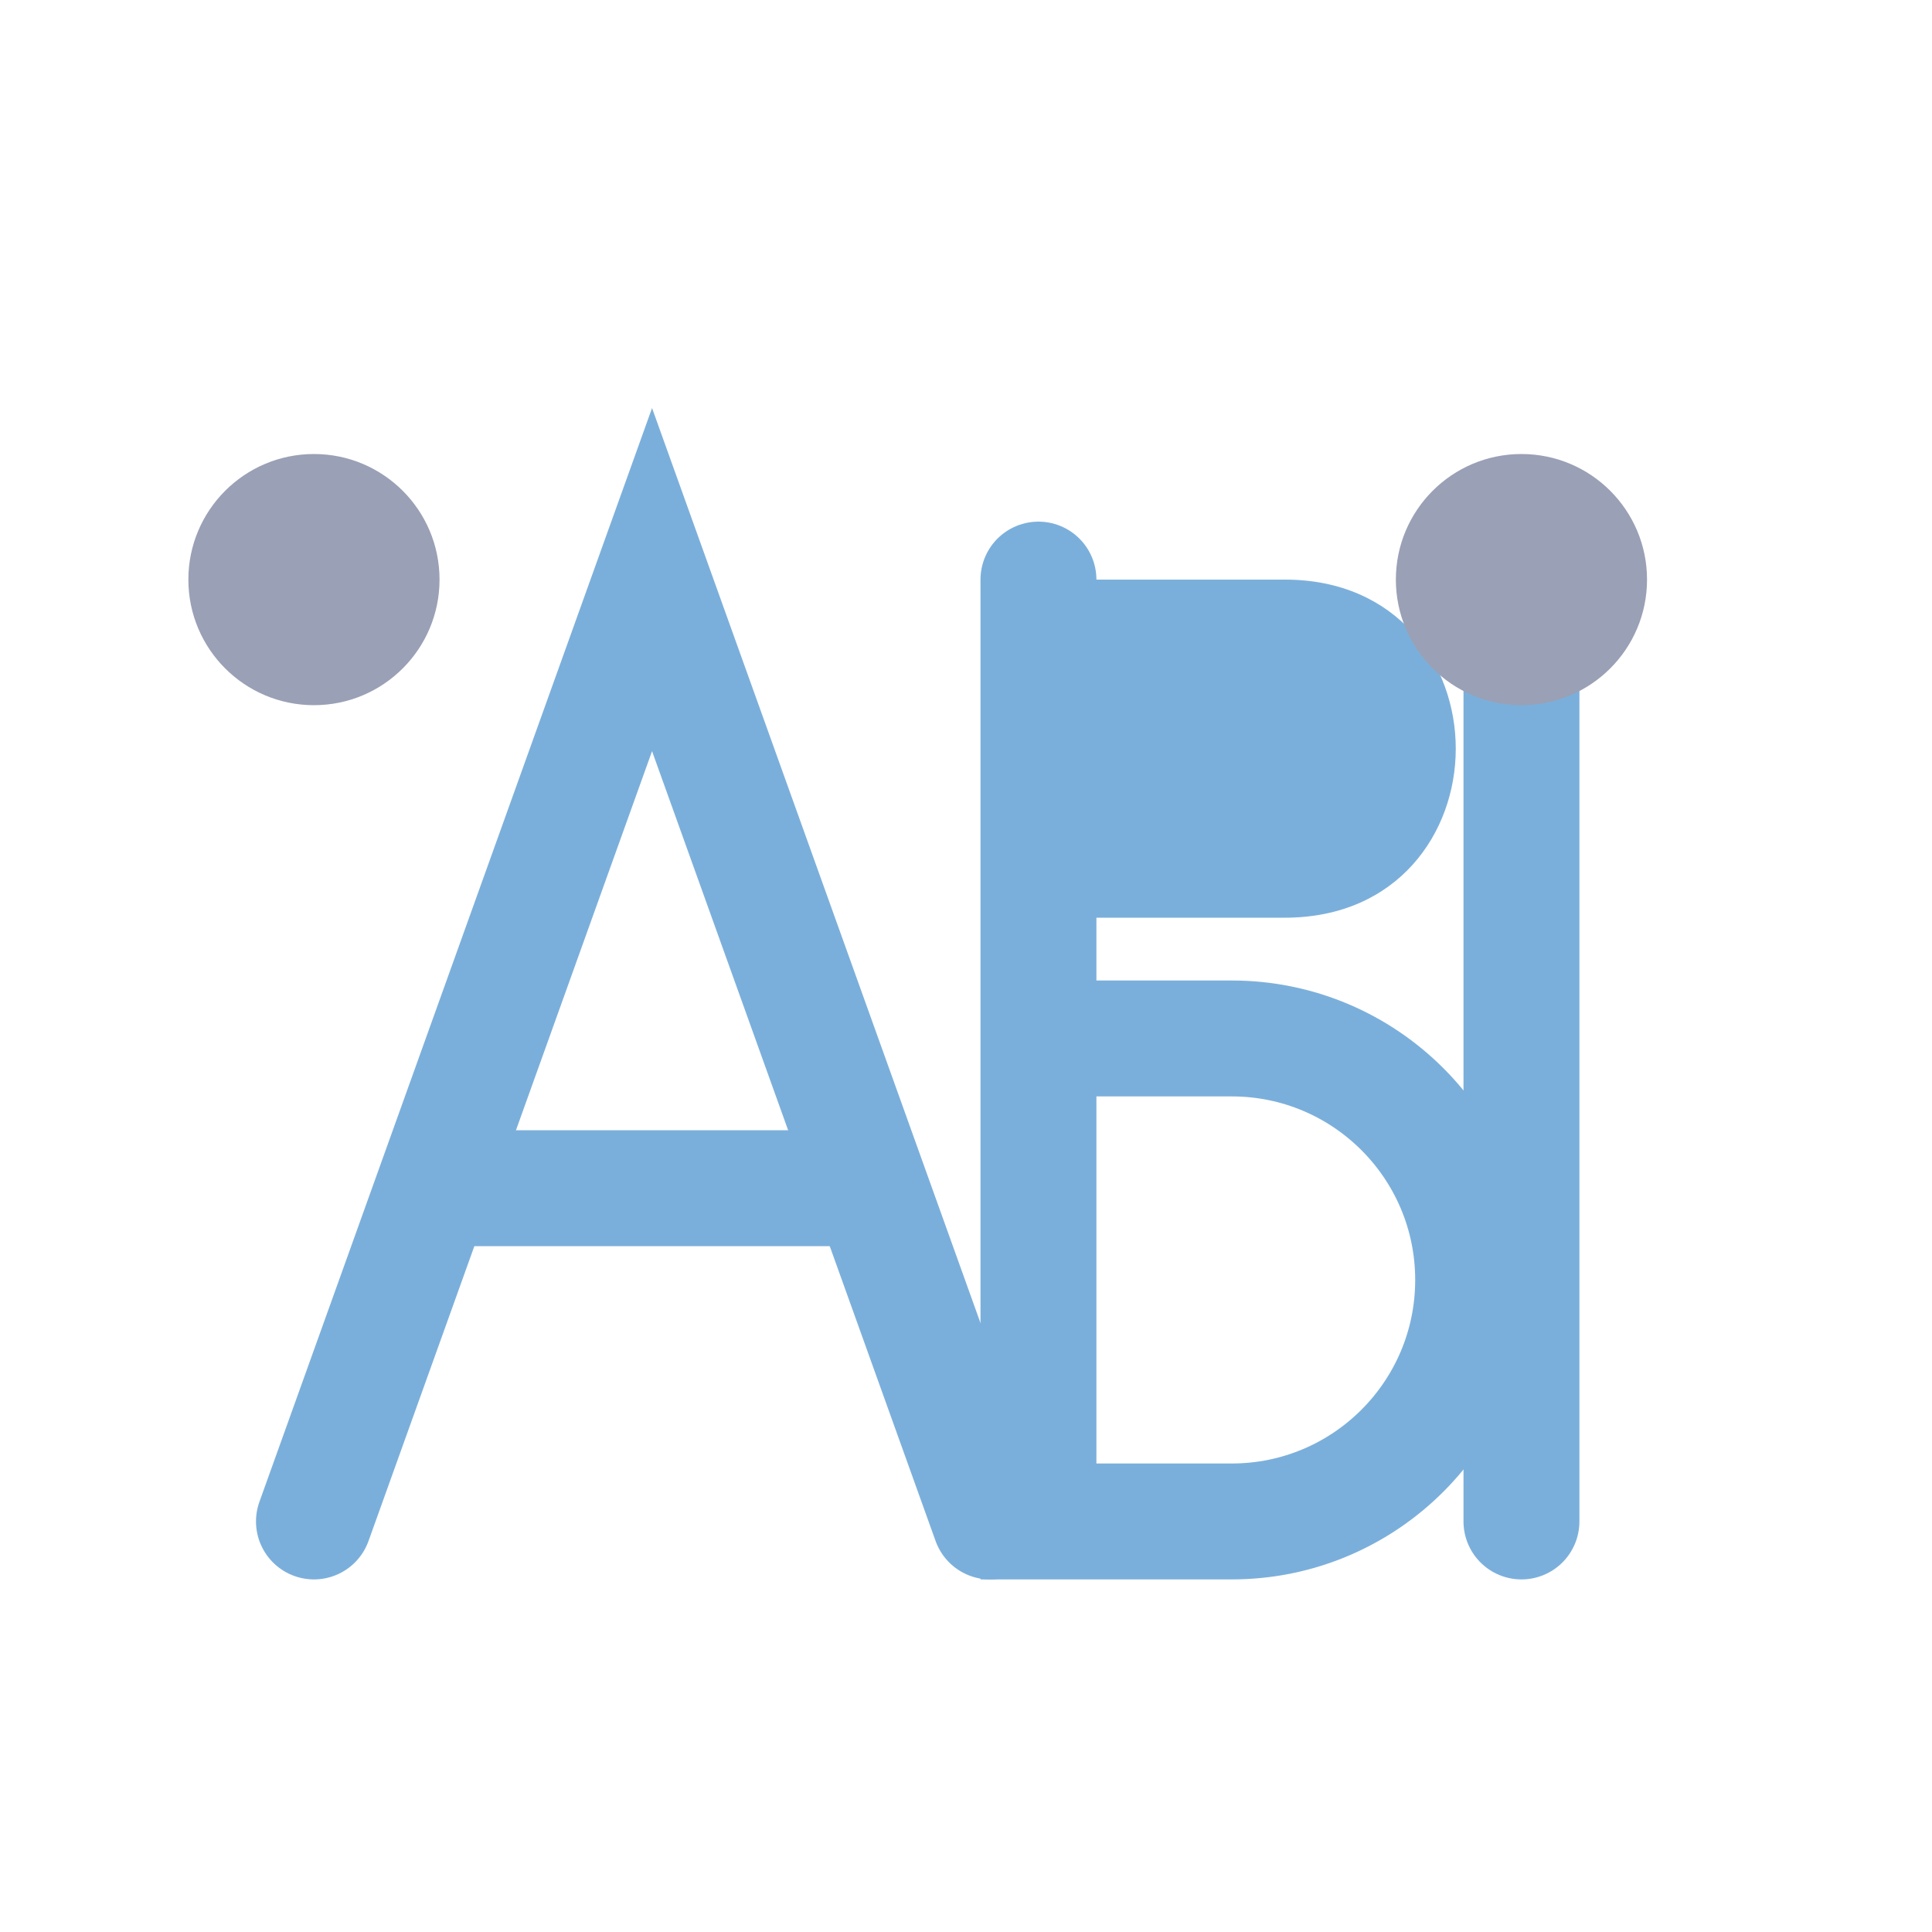
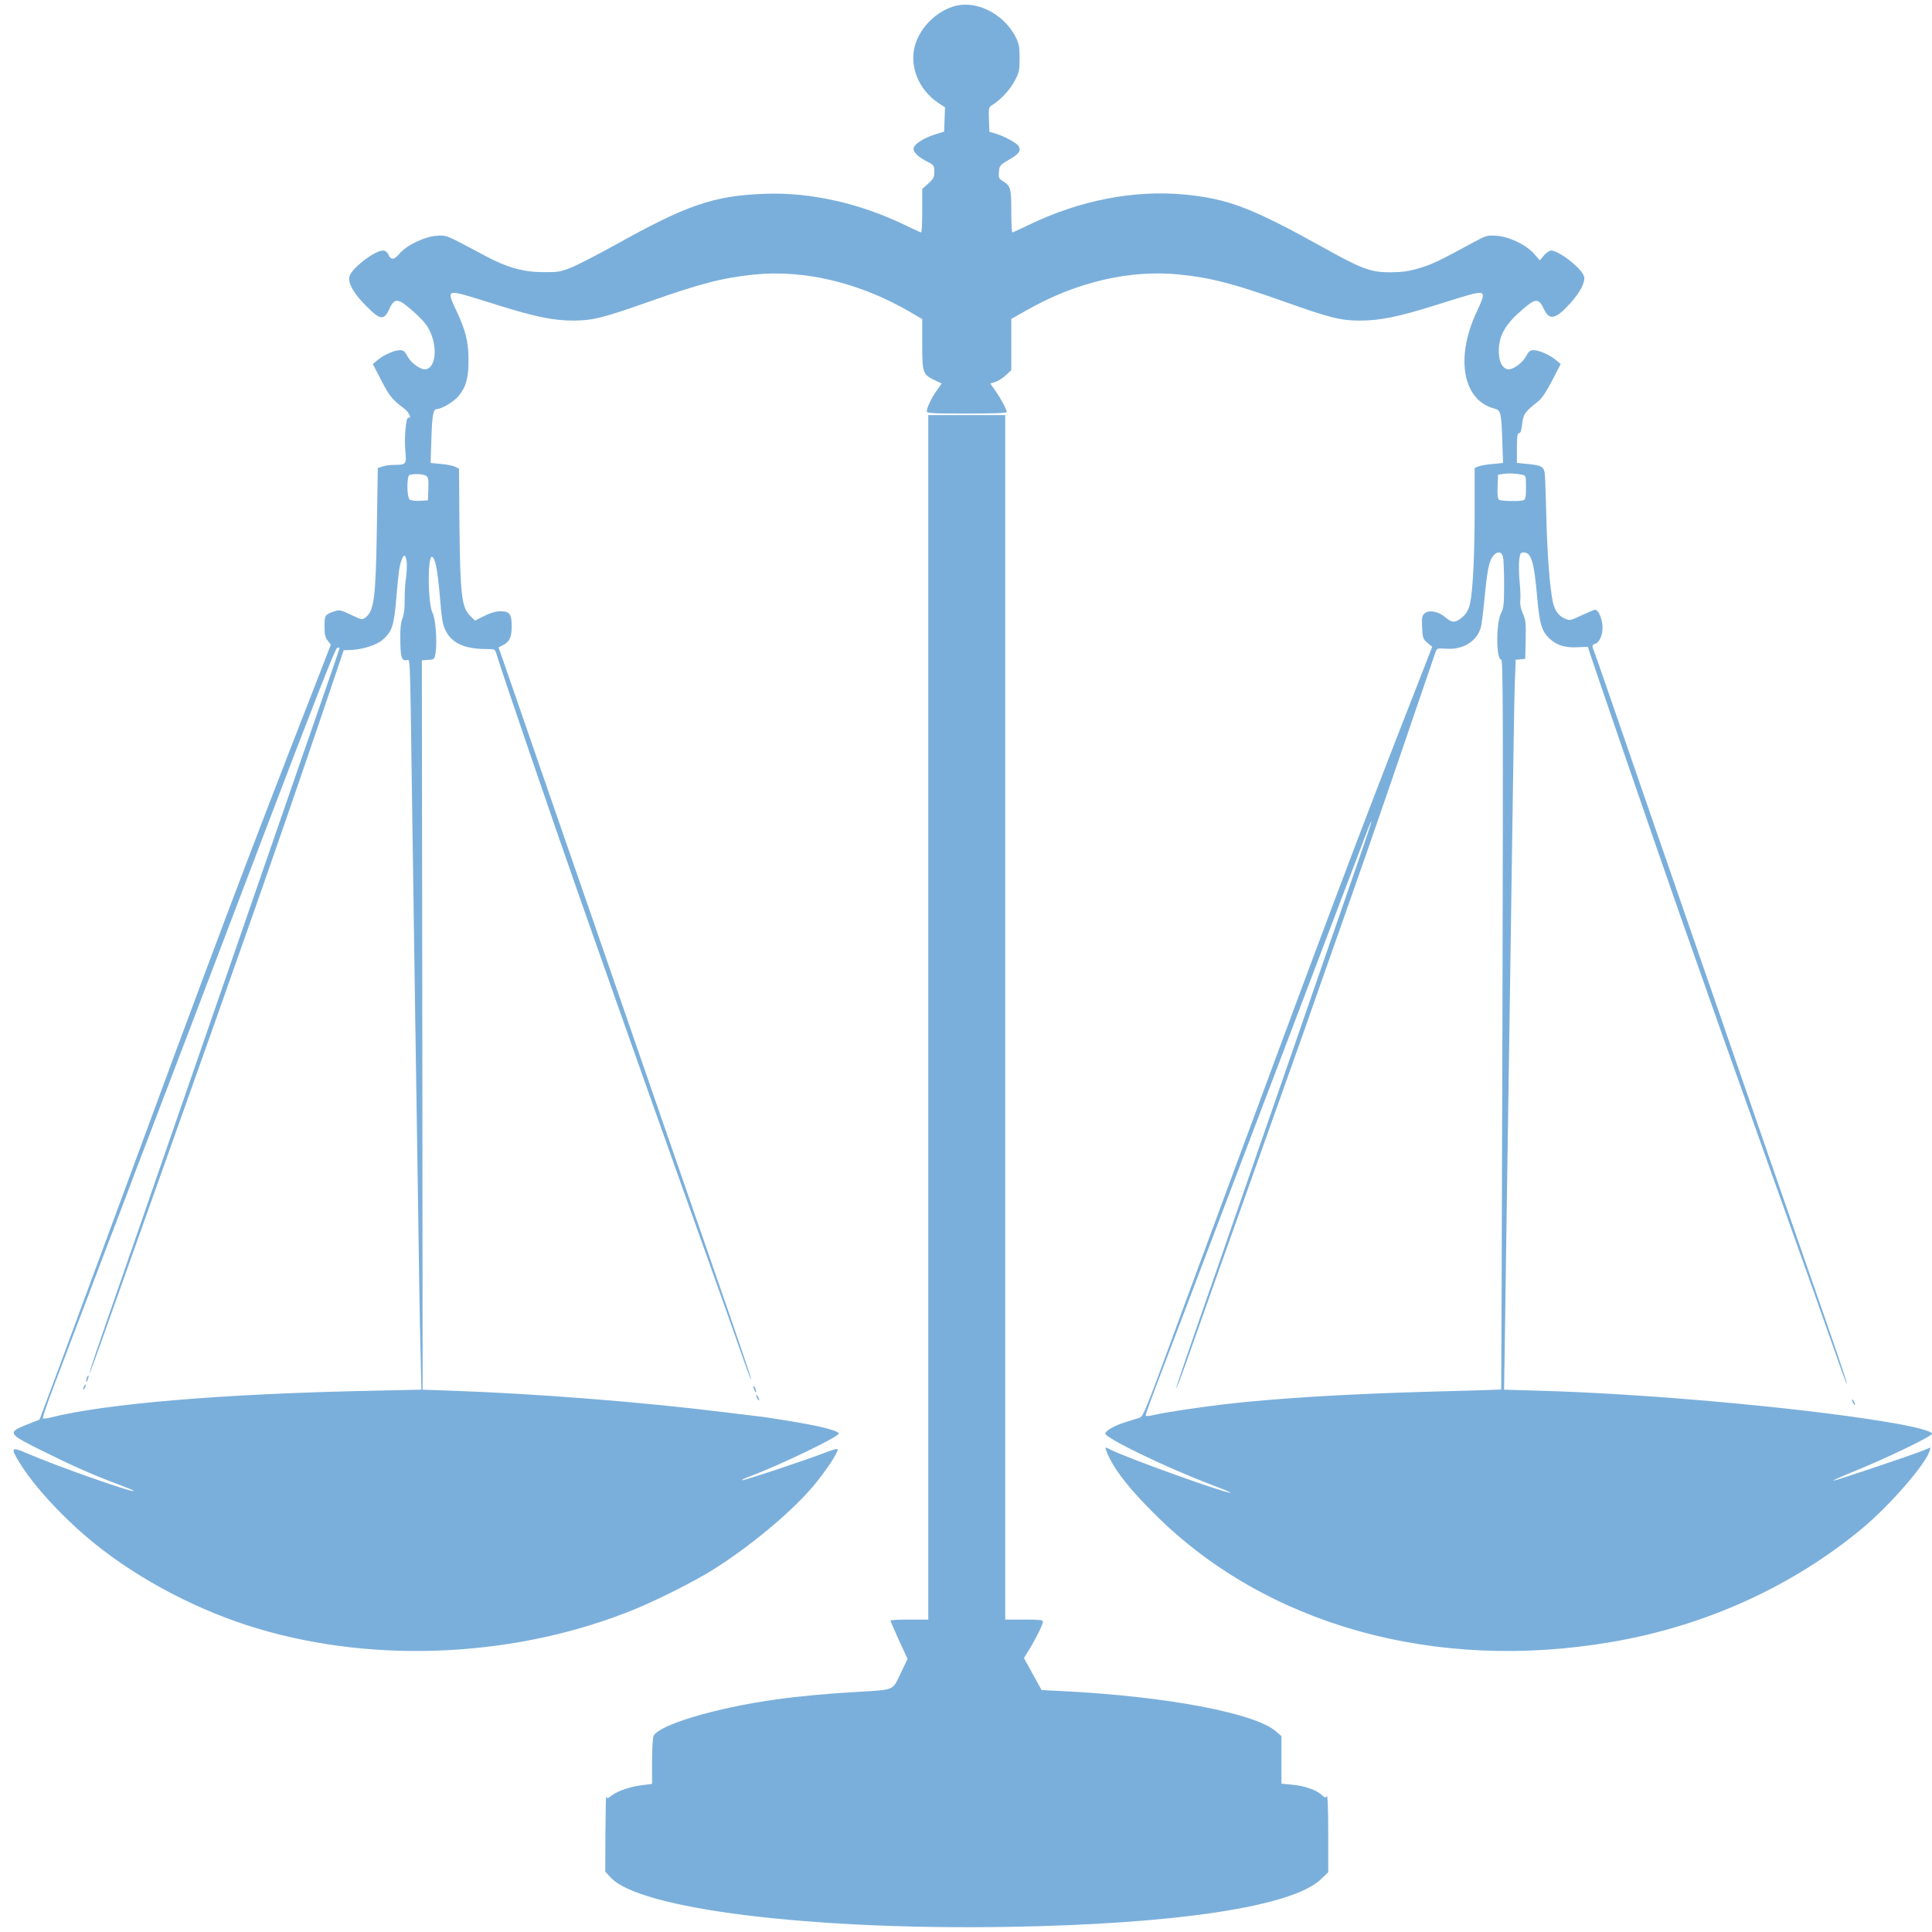
- <svg xmlns="http://www.w3.org/2000/svg" width="40" height="40" viewBox="0 0 40 40" fill="none">
-   <g stroke="#7BAFDB" stroke-width="2.4" stroke-linecap="round" fill="none">
-     <path d="M 6.5 31.5 L 13.5 12 L 20.5 31.5" />
-     <path d="M 9.4 24.6 L 17.6 24.6" />
-     <path d="M 21.5 12 L 21.5 31.5 L 25.5 31.5 A 5 5 0 0 0 25.5 21.5 L 21.5 21.5" />
-     <path d="M 31.5 12 L 31.5 31.5" />
-   </g>
-   <g fill="#7BAFDB">
-     <path d="M 21.5 19 L 26.6 19 C 28.94 19 30.14 17.24 30.14 15.5 C 30.14 13.76 28.94 12 26.6 12 L 21.5 12 Z" />
-   </g>
-   <g fill="#9AA0B5">
-     <circle cx="6.5" cy="12" r="2.6" />
-     <circle cx="31.5" cy="12" r="2.6" />
+ <svg xmlns="http://www.w3.org/2000/svg" width="40" height="40" viewBox="0 0 1280 1274">
+   <g transform="translate(0,1274) scale(0.1,-0.1)" fill="#7BAFDB" stroke="none">
+     <path d="M6313 12726 c-108 -35 -203 -126 -243 -233 -55 -144 10 -318 153 -409 l38 -25 -3 -81 -3 -80 -61 -19 c-64 -20 -120 -53 -137 -80 -16 -26 13 -61 77 -95 55 -28 56 -30 56 -72 0 -36 -5 -47 -40 -78 l-40 -36 0 -144 c0 -79 -3 -144 -7 -144 -4 0 -47 20 -97 44 -304 149 -638 224 -941 212 -339 -13 -513 -73 -997 -343 -114 -63 -242 -129 -285 -146 -70 -28 -88 -31 -183 -30 -131 0 -241 31 -380 105 -273 146 -259 140 -326 136 -80 -5 -199 -62 -247 -118 -37 -44 -57 -45 -75 -4 -8 15 -20 24 -34 24 -57 0 -210 -119 -223 -172 -11 -43 29 -114 111 -195 92 -94 118 -97 152 -23 34 75 56 76 139 5 37 -31 82 -75 100 -98 80 -101 85 -284 7 -303 -33 -8 -101 39 -127 90 -15 28 -25 36 -47 36 -37 0 -107 -31 -148 -65 l-32 -27 57 -110 c54 -103 69 -123 151 -185 31 -23 52 -69 28 -60 -17 7 -29 -138 -20 -230 8 -77 3 -83 -72 -83 -28 0 -65 -5 -81 -11 l-30 -10 -6 -387 c-7 -467 -18 -558 -74 -602 -24 -18 -24 -18 -98 17 -70 33 -76 34 -112 22 -60 -21 -63 -25 -63 -99 0 -53 4 -73 21 -94 l21 -27 -127 -327 c-435 -1115 -663 -1720 -1308 -3472 -157 -426 -333 -901 -390 -1055 l-105 -280 -63 -25 c-156 -61 -155 -65 83 -183 203 -101 339 -161 506 -223 56 -21 100 -39 98 -42 -12 -11 -507 163 -713 252 -98 42 -104 35 -47 -59 96 -160 302 -382 504 -544 301 -242 690 -445 1075 -560 793 -238 1731 -189 2507 130 156 65 385 180 513 260 249 156 532 393 673 565 78 95 152 207 152 230 0 8 -26 2 -77 -18 -133 -51 -546 -189 -557 -185 -5 2 19 14 55 27 194 72 593 264 586 283 -6 20 -135 52 -355 87 -70 11 -144 23 -166 25 -21 3 -129 16 -240 29 -546 68 -1251 123 -1798 142 l-198 7 -2 2298 c-2 1265 -3 2352 -3 2417 l0 117 42 3 c41 3 42 4 49 48 11 76 0 225 -20 263 -33 63 -34 399 -1 371 21 -17 34 -89 50 -271 12 -143 18 -180 38 -218 42 -83 127 -121 268 -121 57 0 58 -1 68 -32 30 -104 382 -1132 546 -1598 53 -151 166 -471 250 -710 84 -239 268 -757 408 -1150 275 -770 396 -1111 447 -1258 18 -51 34 -91 37 -89 2 2 -106 321 -241 708 -134 387 -308 889 -386 1114 -78 226 -182 526 -231 668 -49 141 -129 373 -178 515 -49 141 -194 559 -321 927 -127 369 -251 725 -274 793 l-43 123 28 14 c46 24 59 52 59 127 0 81 -13 98 -76 98 -30 0 -65 -10 -106 -31 l-61 -31 -34 34 c-54 55 -64 138 -69 593 l-3 380 -24 12 c-13 7 -55 16 -94 19 l-70 7 5 156 c5 165 12 201 37 201 31 0 114 50 144 87 49 59 66 123 65 238 0 122 -19 196 -81 328 -55 115 -52 127 24 111 27 -6 136 -39 243 -73 251 -79 375 -105 510 -105 128 1 189 16 494 123 347 123 492 160 701 182 331 34 697 -53 1028 -244 l87 -51 0 -167 c0 -190 3 -200 85 -239 l44 -21 -33 -47 c-35 -48 -66 -114 -66 -138 0 -12 47 -14 265 -14 177 0 265 3 265 10 0 17 -40 91 -76 142 l-33 47 35 11 c19 7 50 26 69 45 l35 32 0 170 0 170 108 61 c325 184 681 267 1007 233 208 -21 357 -60 690 -178 305 -109 378 -127 505 -127 135 0 260 26 510 105 107 34 216 67 243 73 77 16 79 4 20 -121 -143 -305 -91 -586 118 -640 42 -11 46 -26 52 -214 l5 -146 -68 -7 c-38 -3 -80 -10 -94 -16 l-26 -10 0 -282 c0 -294 -12 -530 -30 -614 -12 -52 -29 -79 -70 -107 -35 -24 -54 -21 -95 14 -45 39 -112 51 -139 23 -15 -14 -17 -30 -14 -92 3 -69 6 -76 35 -101 l32 -26 -125 -320 c-349 -891 -621 -1614 -1284 -3410 -175 -473 -360 -974 -411 -1114 -71 -190 -99 -256 -114 -262 -11 -4 -52 -17 -91 -29 -70 -20 -134 -54 -141 -76 -9 -28 398 -225 701 -340 77 -29 135 -53 128 -54 -42 -1 -689 232 -795 286 -16 9 -31 14 -33 12 -2 -2 9 -31 25 -64 47 -98 145 -221 305 -379 736 -732 1852 -1044 3021 -844 624 106 1205 370 1670 759 179 150 413 420 439 507 l7 23 -68 -27 c-100 -38 -562 -193 -576 -193 -7 1 47 25 118 54 223 90 535 240 535 257 0 18 -127 51 -330 83 -569 93 -1580 183 -2265 202 l-240 7 2 141 c2 78 7 479 13 891 6 413 15 1013 20 1335 5 322 14 941 20 1375 6 435 13 858 16 942 l6 152 32 3 31 3 3 127 c2 113 0 133 -19 174 -13 30 -19 60 -17 83 3 20 1 77 -4 126 -5 50 -6 114 -3 143 6 47 9 52 30 52 50 0 69 -63 89 -296 16 -182 31 -230 89 -281 46 -40 101 -56 184 -51 34 2 63 3 63 3 -1 -8 451 -1322 608 -1770 249 -707 311 -884 565 -1595 289 -810 460 -1292 507 -1428 18 -51 34 -91 36 -89 4 3 -86 267 -266 782 -59 169 -283 815 -440 1270 -78 226 -181 525 -230 665 -154 443 -548 1585 -641 1855 -49 143 -94 270 -99 283 -14 32 -13 40 9 47 32 10 54 70 47 129 -8 54 -29 96 -48 96 -7 0 -47 -17 -90 -37 -77 -36 -79 -36 -113 -20 -41 19 -64 52 -77 109 -20 91 -38 325 -43 568 -4 140 -8 270 -11 287 -6 41 -25 51 -113 59 l-71 7 0 98 c0 78 3 99 14 99 10 0 16 19 21 62 8 66 16 78 107 150 22 17 55 66 91 136 l57 110 -32 27 c-41 34 -111 65 -148 65 -22 0 -32 -8 -47 -36 -26 -51 -94 -98 -127 -90 -35 9 -56 54 -56 119 0 105 43 180 163 282 82 70 102 70 137 -5 35 -75 77 -65 172 39 68 75 102 142 93 179 -13 52 -166 172 -219 172 -11 0 -32 -15 -47 -32 l-27 -33 -37 42 c-51 60 -167 116 -251 121 -59 4 -68 2 -151 -43 -232 -126 -274 -146 -358 -171 -70 -21 -112 -27 -190 -28 -131 -1 -190 20 -451 166 -472 262 -628 321 -914 349 -338 32 -697 -38 -1036 -202 -55 -27 -104 -49 -107 -49 -4 0 -7 64 -7 143 0 153 -4 165 -60 200 -22 14 -25 22 -22 59 4 41 7 45 64 78 68 39 84 60 68 90 -12 22 -93 67 -155 85 l-40 12 -3 81 c-3 79 -2 81 25 98 54 34 115 100 146 159 29 54 32 68 32 150 0 79 -4 96 -28 144 -83 156 -268 245 -414 197z m3775 -3102 c21 -4 22 -9 22 -83 0 -63 -3 -80 -16 -85 -23 -9 -147 -7 -162 3 -9 5 -12 30 -10 87 l3 79 40 6 c38 5 72 3 123 -7z m-7264 -7 c14 -10 16 -25 14 -87 l-3 -75 -53 -3 c-31 -2 -60 2 -68 9 -19 15 -20 155 -1 162 25 10 94 7 111 -6z m7133 -534 c5 -16 8 -98 8 -183 0 -132 -3 -160 -19 -190 -35 -64 -35 -310 0 -310 12 0 13 -320 8 -2417 -4 -1330 -7 -2419 -8 -2419 0 -1 -195 -7 -432 -13 -593 -16 -1064 -45 -1414 -86 -179 -22 -386 -53 -452 -69 -38 -9 -58 -10 -58 -3 0 6 27 81 59 166 33 86 127 334 210 551 82 217 384 1012 671 1765 286 754 528 1389 537 1413 9 23 17 41 19 39 2 -2 -59 -183 -136 -403 -76 -219 -243 -700 -370 -1069 -244 -705 -466 -1345 -530 -1530 -180 -515 -260 -749 -257 -752 2 -2 30 70 62 159 133 376 230 651 472 1328 140 393 284 798 320 900 36 102 149 426 253 720 104 294 216 615 249 713 34 97 88 257 122 355 33 97 98 287 144 422 46 135 88 259 94 275 11 31 12 31 75 27 110 -7 200 49 227 141 5 17 16 102 24 189 18 188 30 249 56 283 27 34 56 33 66 -2z m-7263 -33 c3 -22 1 -71 -4 -108 -6 -37 -10 -103 -9 -147 1 -53 -4 -94 -14 -120 -11 -27 -16 -70 -15 -130 1 -125 7 -150 38 -150 30 0 25 110 40 -935 6 -415 15 -1032 20 -1370 5 -338 14 -928 20 -1310 5 -382 12 -812 16 -956 l6 -261 -329 -7 c-985 -20 -1761 -85 -2131 -178 -23 -6 -45 -8 -48 -5 -4 3 28 95 69 204 42 109 148 389 237 623 89 234 178 470 200 525 21 55 75 197 119 315 45 118 95 249 111 290 29 76 68 178 160 420 28 74 67 176 86 225 19 50 241 632 493 1295 327 858 463 1206 475 1208 9 2 16 1 16 -1 0 -3 -36 -110 -81 -239 -44 -128 -121 -349 -170 -490 -49 -142 -129 -374 -178 -515 -49 -142 -194 -559 -321 -928 -127 -368 -272 -786 -321 -927 -49 -142 -130 -376 -180 -520 -50 -145 -108 -314 -130 -375 -21 -62 -57 -164 -78 -225 -141 -405 -201 -581 -198 -585 2 -2 43 108 91 244 49 137 213 599 366 1028 530 1486 802 2263 1065 3038 l162 479 54 2 c78 5 165 33 205 68 62 54 74 92 90 277 15 180 20 212 36 254 15 38 24 34 32 -13z" />
+     <path d="M576 3645 c-3 -9 -6 -22 -5 -28 0 -7 5 -1 10 12 5 13 8 26 5 28 -2 2 -6 -3 -10 -12z" />
+     <path d="M556 3585 c-9 -26 -7 -32 5 -12 6 10 9 21 6 23 -2 3 -7 -2 -11 -11z" />
+     <path d="M6150 6030 l0 -3990 -125 0 c-69 0 -125 -3 -125 -7 0 -4 25 -63 56 -131 l57 -123 -47 -97 c-55 -115 -33 -106 -299 -122 -179 -10 -374 -28 -531 -50 -393 -55 -766 -166 -806 -240 -5 -10 -10 -86 -10 -169 l0 -150 -57 -7 c-82 -9 -168 -38 -208 -68 -30 -23 -34 -24 -38 -8 -3 9 -5 -99 -6 -240 l-1 -258 35 -38 c188 -209 1319 -350 2635 -328 1113 18 1885 135 2072 316 l48 46 0 260 c0 164 -4 254 -10 244 -8 -12 -13 -11 -33 8 -35 33 -116 61 -197 68 l-70 7 0 157 0 158 -35 30 c-139 123 -731 234 -1417 268 l-137 7 -59 106 -58 106 40 65 c44 73 86 159 86 178 0 9 -32 12 -125 12 l-125 0 0 3990 0 3990 -255 0 -255 0 0 -3990z" />
+     <path d="M4991 3585 c1 -19 18 -51 18 -35 0 8 -4 22 -9 30 -5 8 -9 11 -9 5z" />
+     <path d="M5010 3525 c0 -5 5 -17 10 -25 5 -8 10 -10 10 -5 0 6 -5 17 -10 25 -5 8 -10 11 -10 5z" />
+     <path d="M12270 3495 c0 -5 5 -17 10 -25 5 -8 10 -10 10 -5 0 6 -5 17 -10 25 -5 8 -10 11 -10 5z" />
  </g>
</svg>
